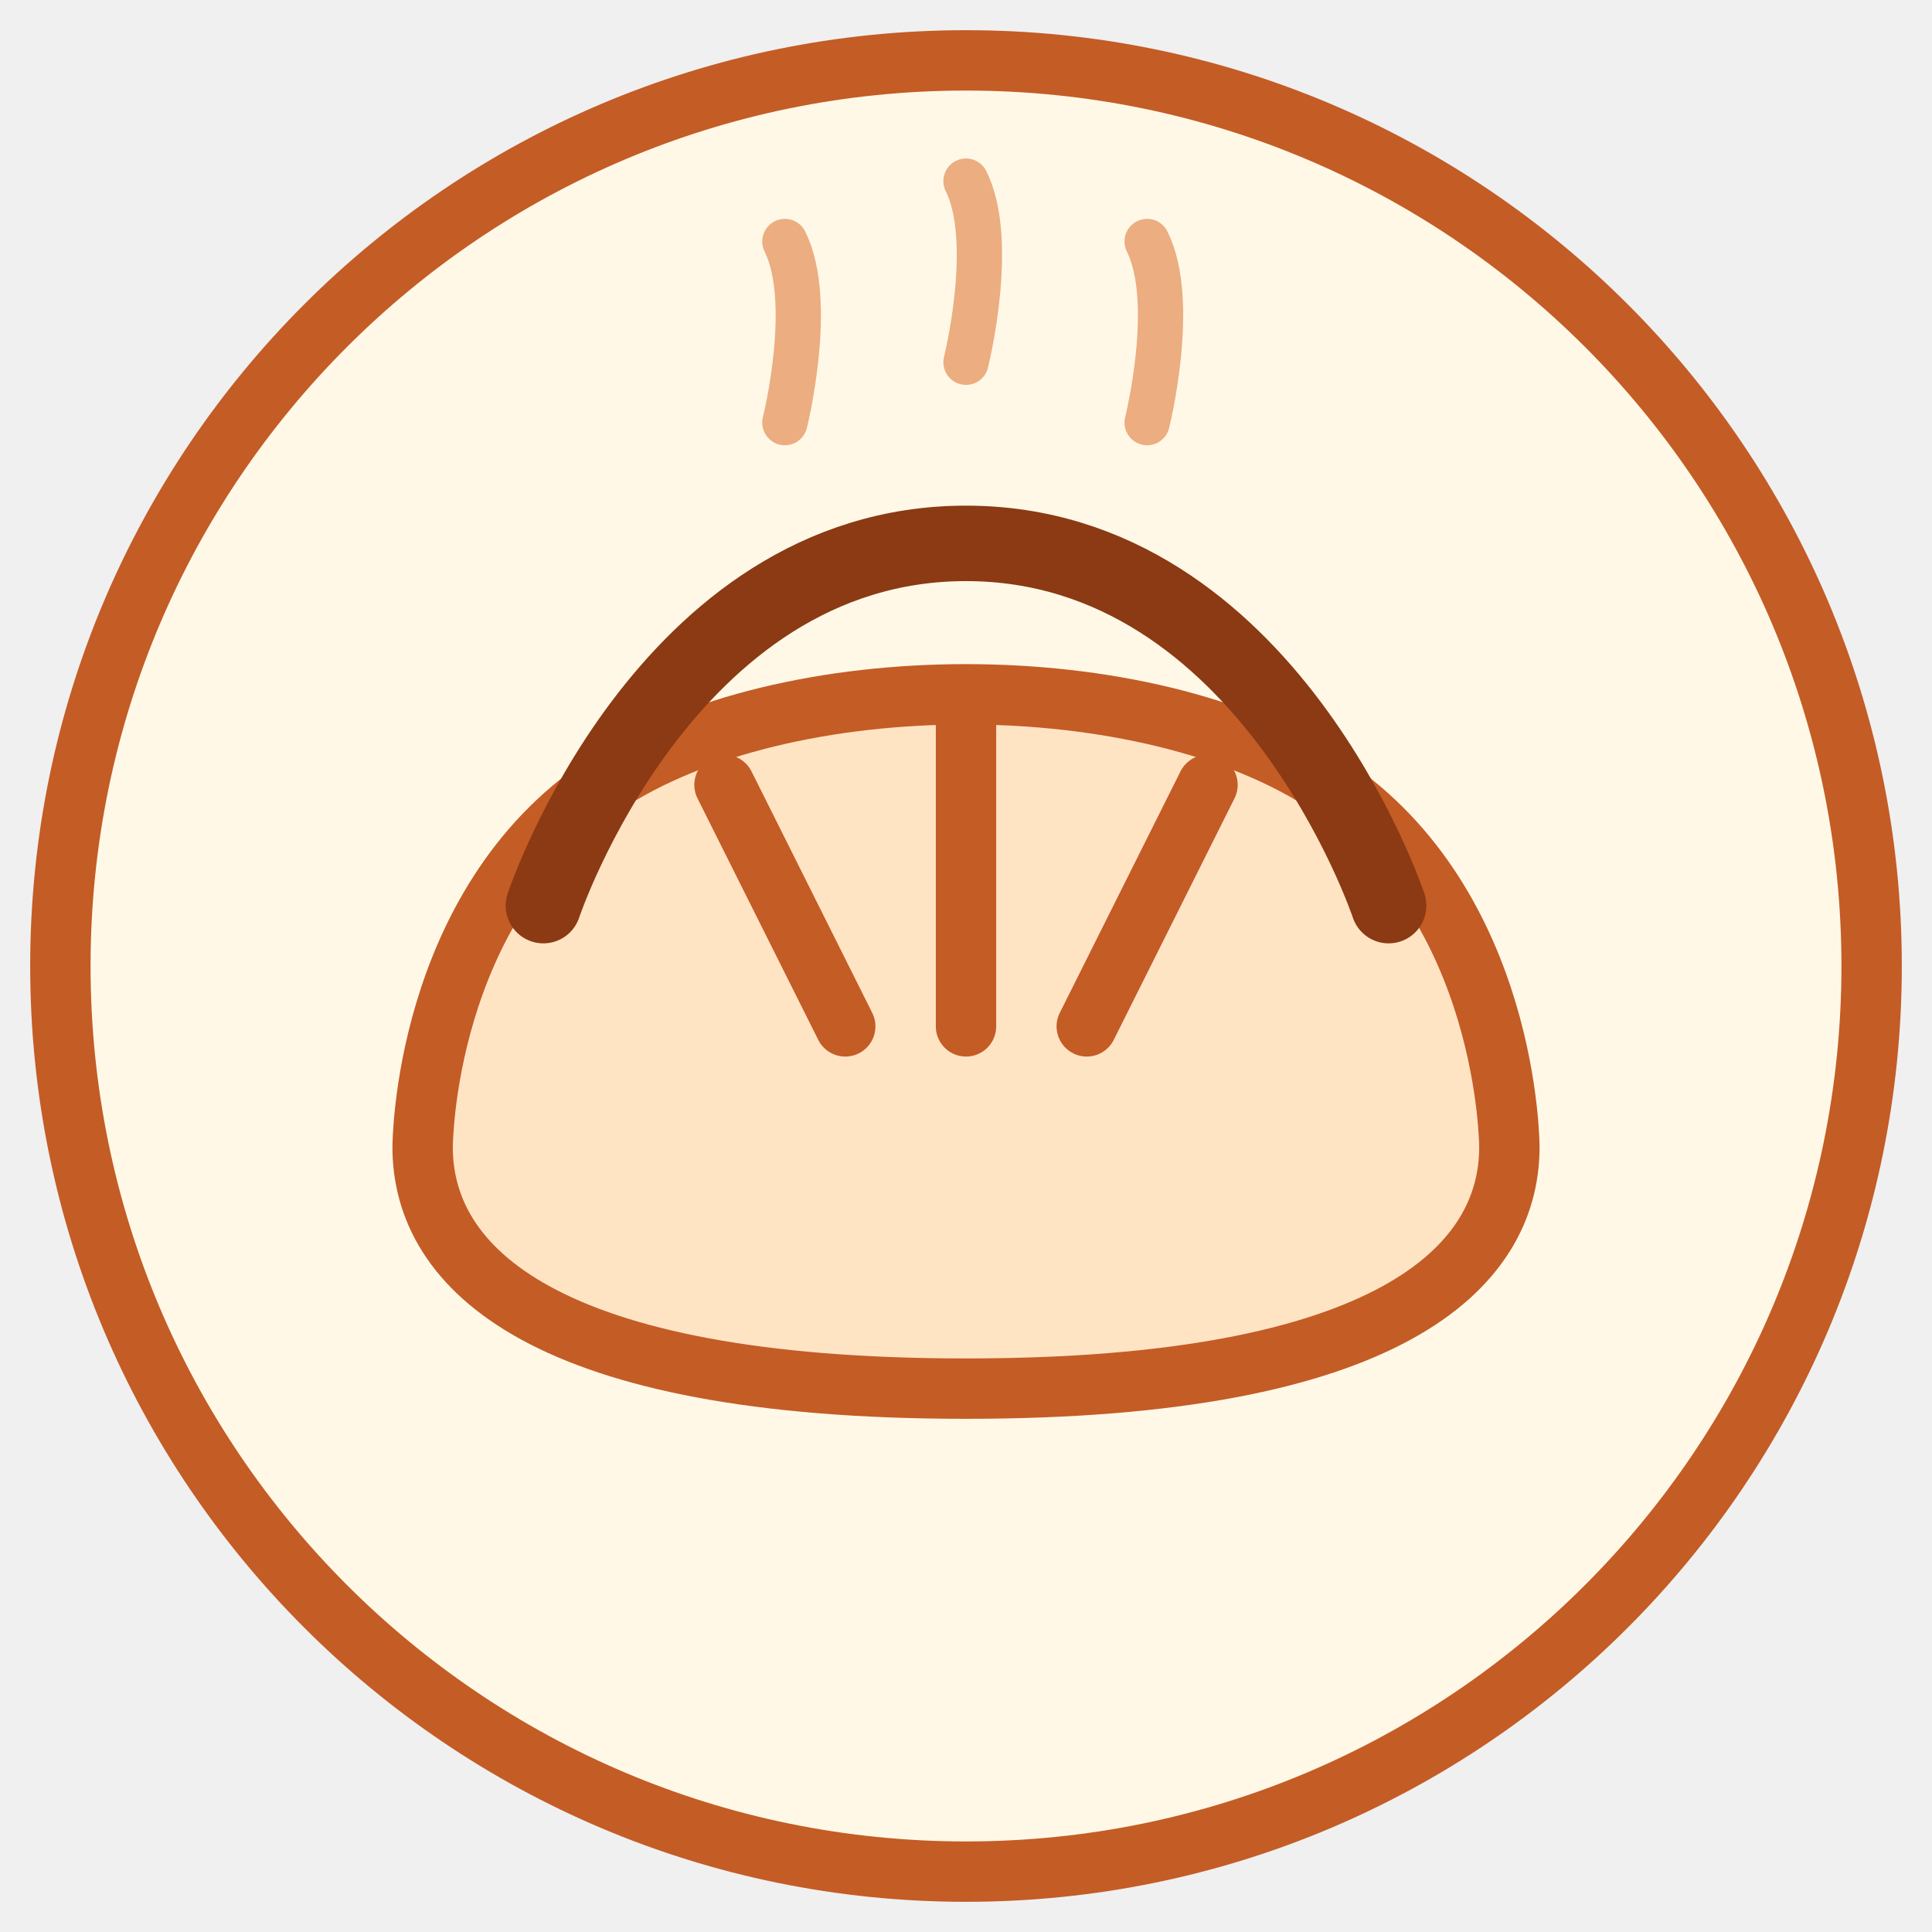
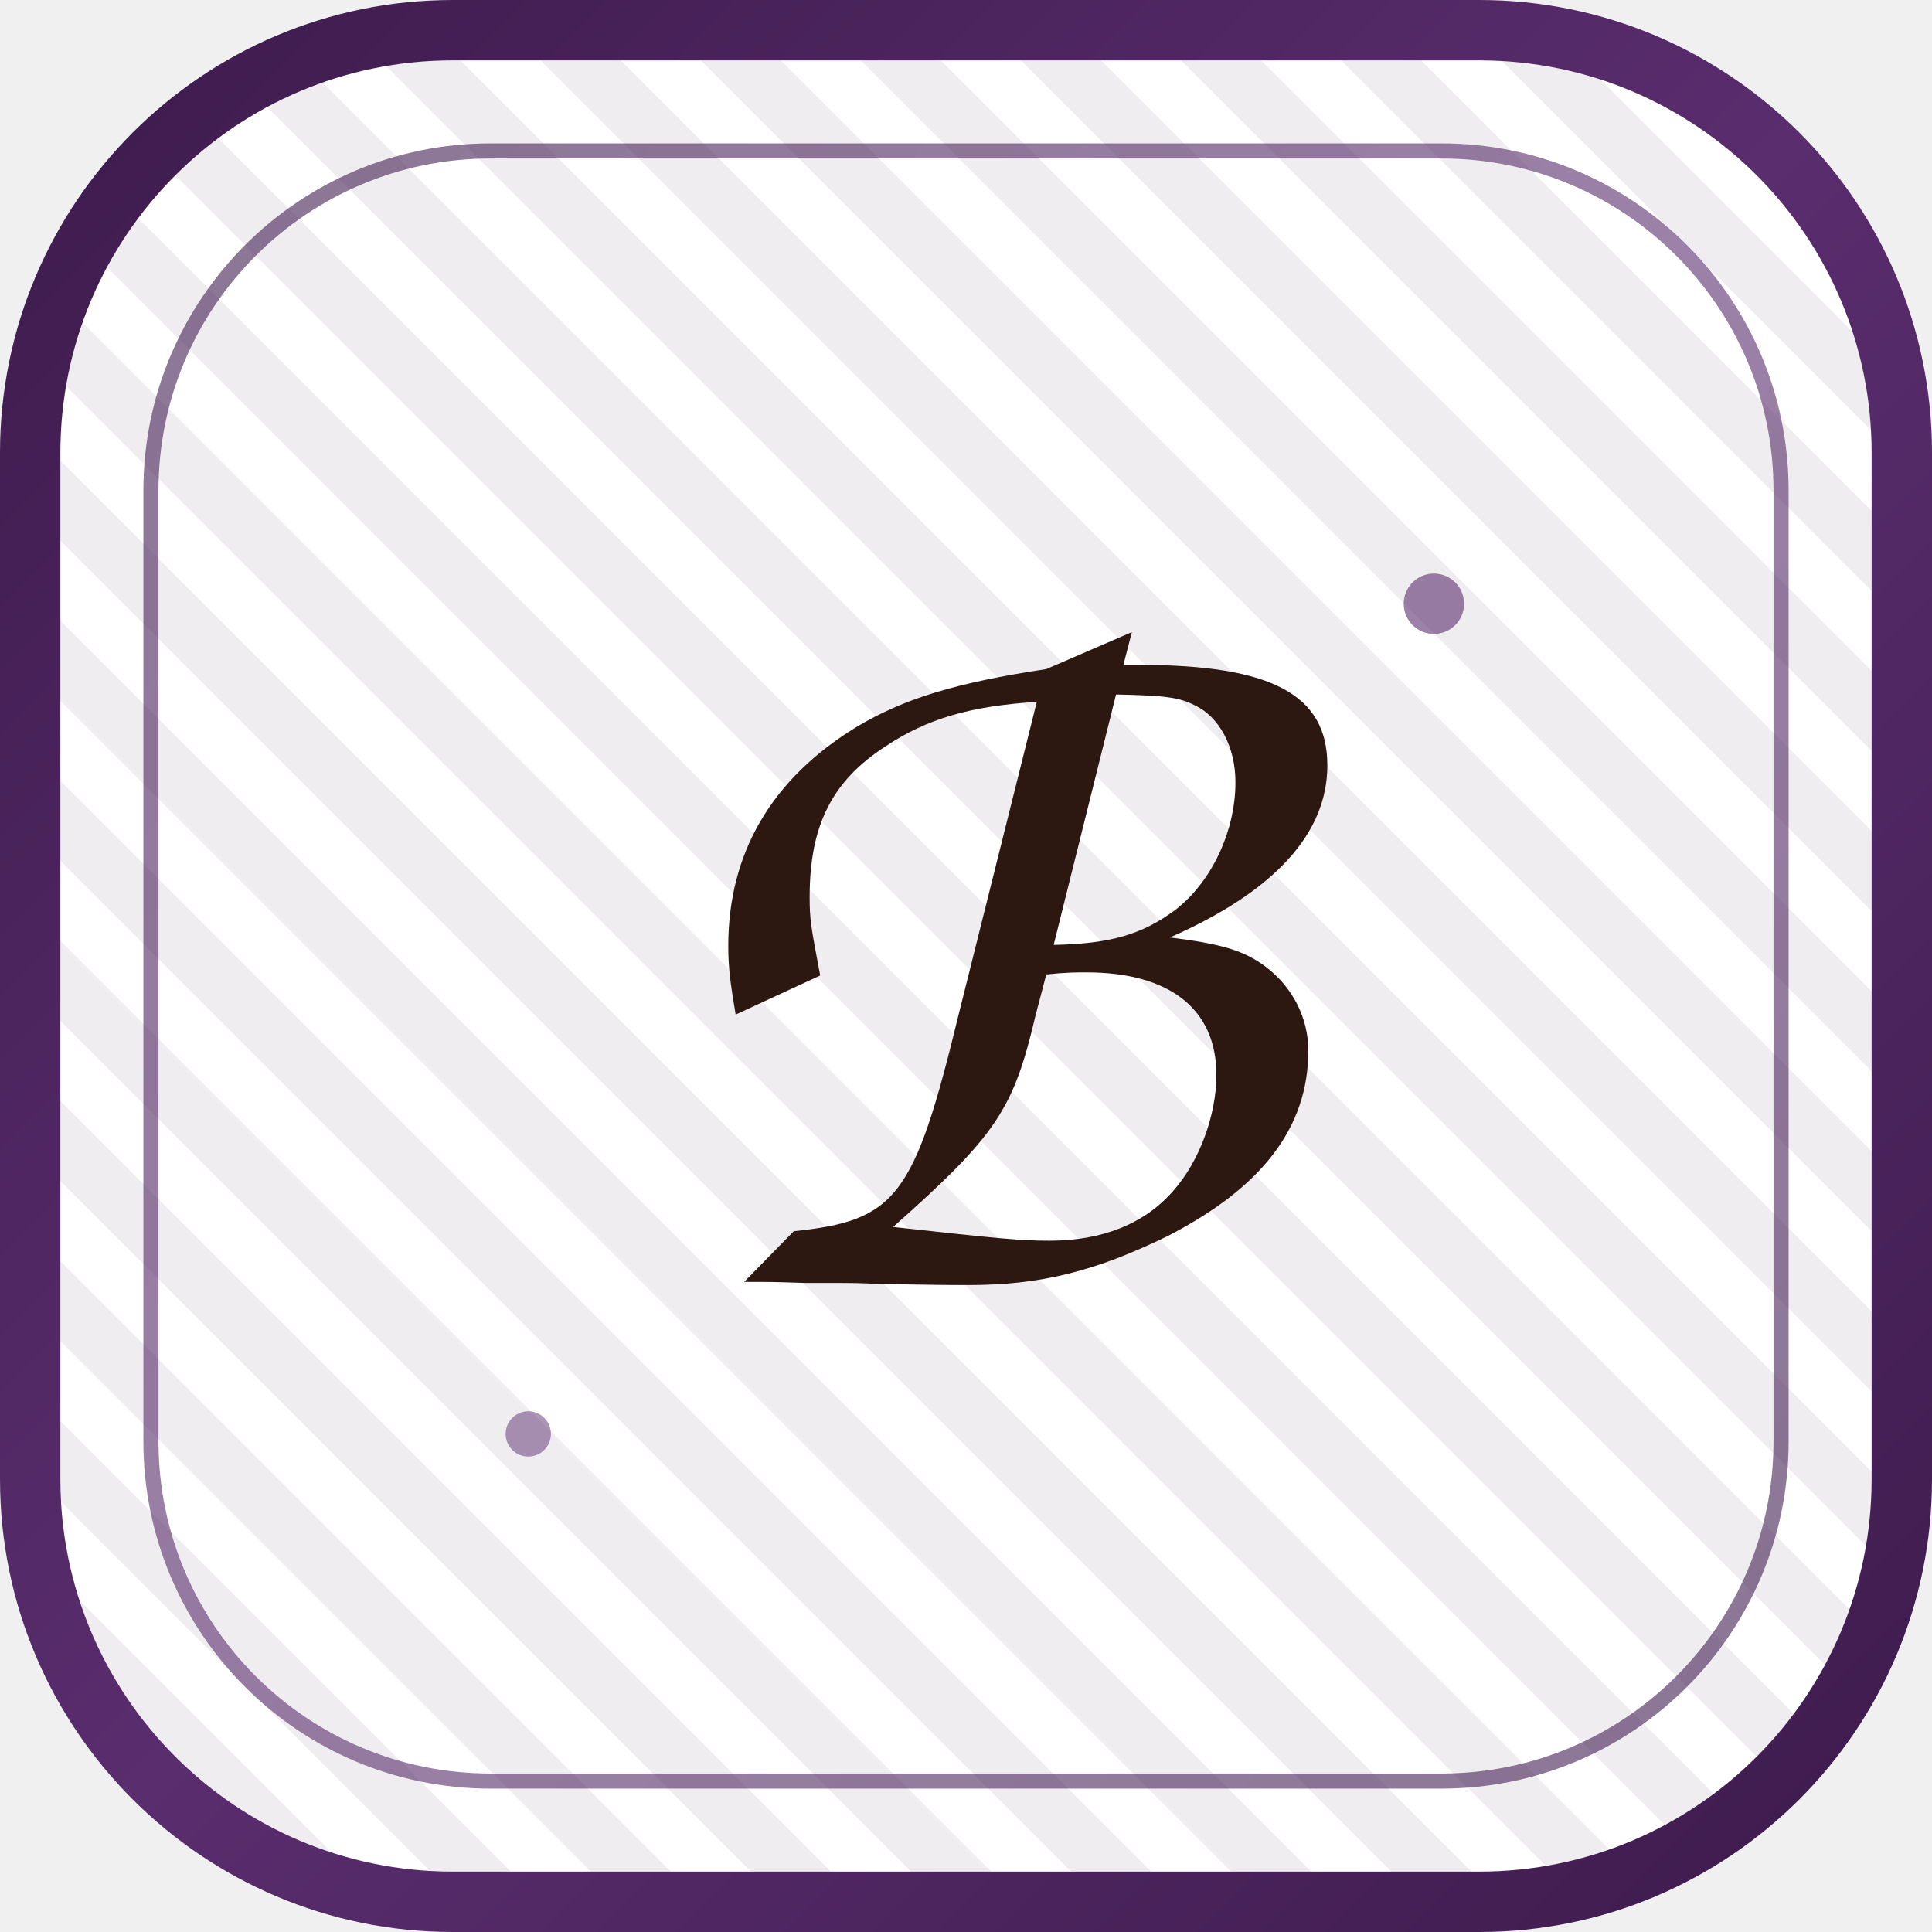
- <svg xmlns="http://www.w3.org/2000/svg" width="512" height="512" viewBox="0 0 64 64" fill="none">
-   <circle cx="32" cy="32" r="30" fill="#FFF8E7" />
-   <circle cx="32" cy="32" r="30" stroke="#C45C26" stroke-width="2" />
-   <path d="M14 38C14 38 14 30 20 26C26 22 38 22 44 26C50 30 50 38 50 38C50 42 46 46 32 46C18 46 14 42 14 38Z" fill="#FFE4C4" stroke="#C45C26" stroke-width="2" />
-   <path d="M18 30C18 30 22 18 32 18C42 18 46 30 46 30" stroke="#8B3A14" stroke-width="2.5" stroke-linecap="round" fill="none" />
-   <path d="M24 26L28 34" stroke="#C45C26" stroke-width="2" stroke-linecap="round" />
-   <path d="M32 24L32 34" stroke="#C45C26" stroke-width="2" stroke-linecap="round" />
-   <path d="M40 26L36 34" stroke="#C45C26" stroke-width="2" stroke-linecap="round" />
-   <path d="M26 14C26 14 27 10 26 8" stroke="#E07B3C" stroke-width="1.5" stroke-linecap="round" opacity="0.6" />
-   <path d="M32 12C32 12 33 8 32 6" stroke="#E07B3C" stroke-width="1.5" stroke-linecap="round" opacity="0.6" />
-   <path d="M38 14C38 14 39 10 38 8" stroke="#E07B3C" stroke-width="1.5" stroke-linecap="round" opacity="0.6" />
+ <svg xmlns="http://www.w3.org/2000/svg" width="512" height="512" viewBox="0 0 512 512" fill="none">
+   <rect width="512" height="512" rx="120" fill="#FFFFFF" />
+   <rect width="512" height="512" rx="120" fill="url(#pattern)" opacity="0.08" />
+   <rect x="8" y="8" width="496" height="496" rx="112" fill="none" stroke="url(#gradient)" stroke-width="16" />
+   <rect x="40" y="40" width="432" height="432" rx="90" fill="none" stroke="url(#gradient)" stroke-width="4" opacity="0.6" />
+   <text x="256" y="340" font-family="'Brush Script MT', cursive" font-size="280" fill="#2C1810" text-anchor="middle" font-style="italic" font-weight="400">B</text>
+   <circle cx="380" cy="160" r="8" fill="#5A2D6E" opacity="0.6" />
+   <circle cx="140" cy="380" r="6" fill="#5A2D6E" opacity="0.5" />
+   <defs>
+     <linearGradient id="gradient" x1="0%" y1="0%" x2="100%" y2="100%">
+       <stop offset="0%" stop-color="#3D1B4D" />
+       <stop offset="50%" stop-color="#5A2D6E" />
+       <stop offset="100%" stop-color="#3D1B4D" />
+     </linearGradient>
+     <pattern id="pattern" x="0" y="0" width="30" height="30" patternUnits="userSpaceOnUse" patternTransform="rotate(-45)">
+       <rect x="0" y="0" width="15" height="30" fill="#3D1B4D" />
+       <rect x="15" y="0" width="15" height="30" fill="transparent" />
+     </pattern>
+   </defs>
</svg>
